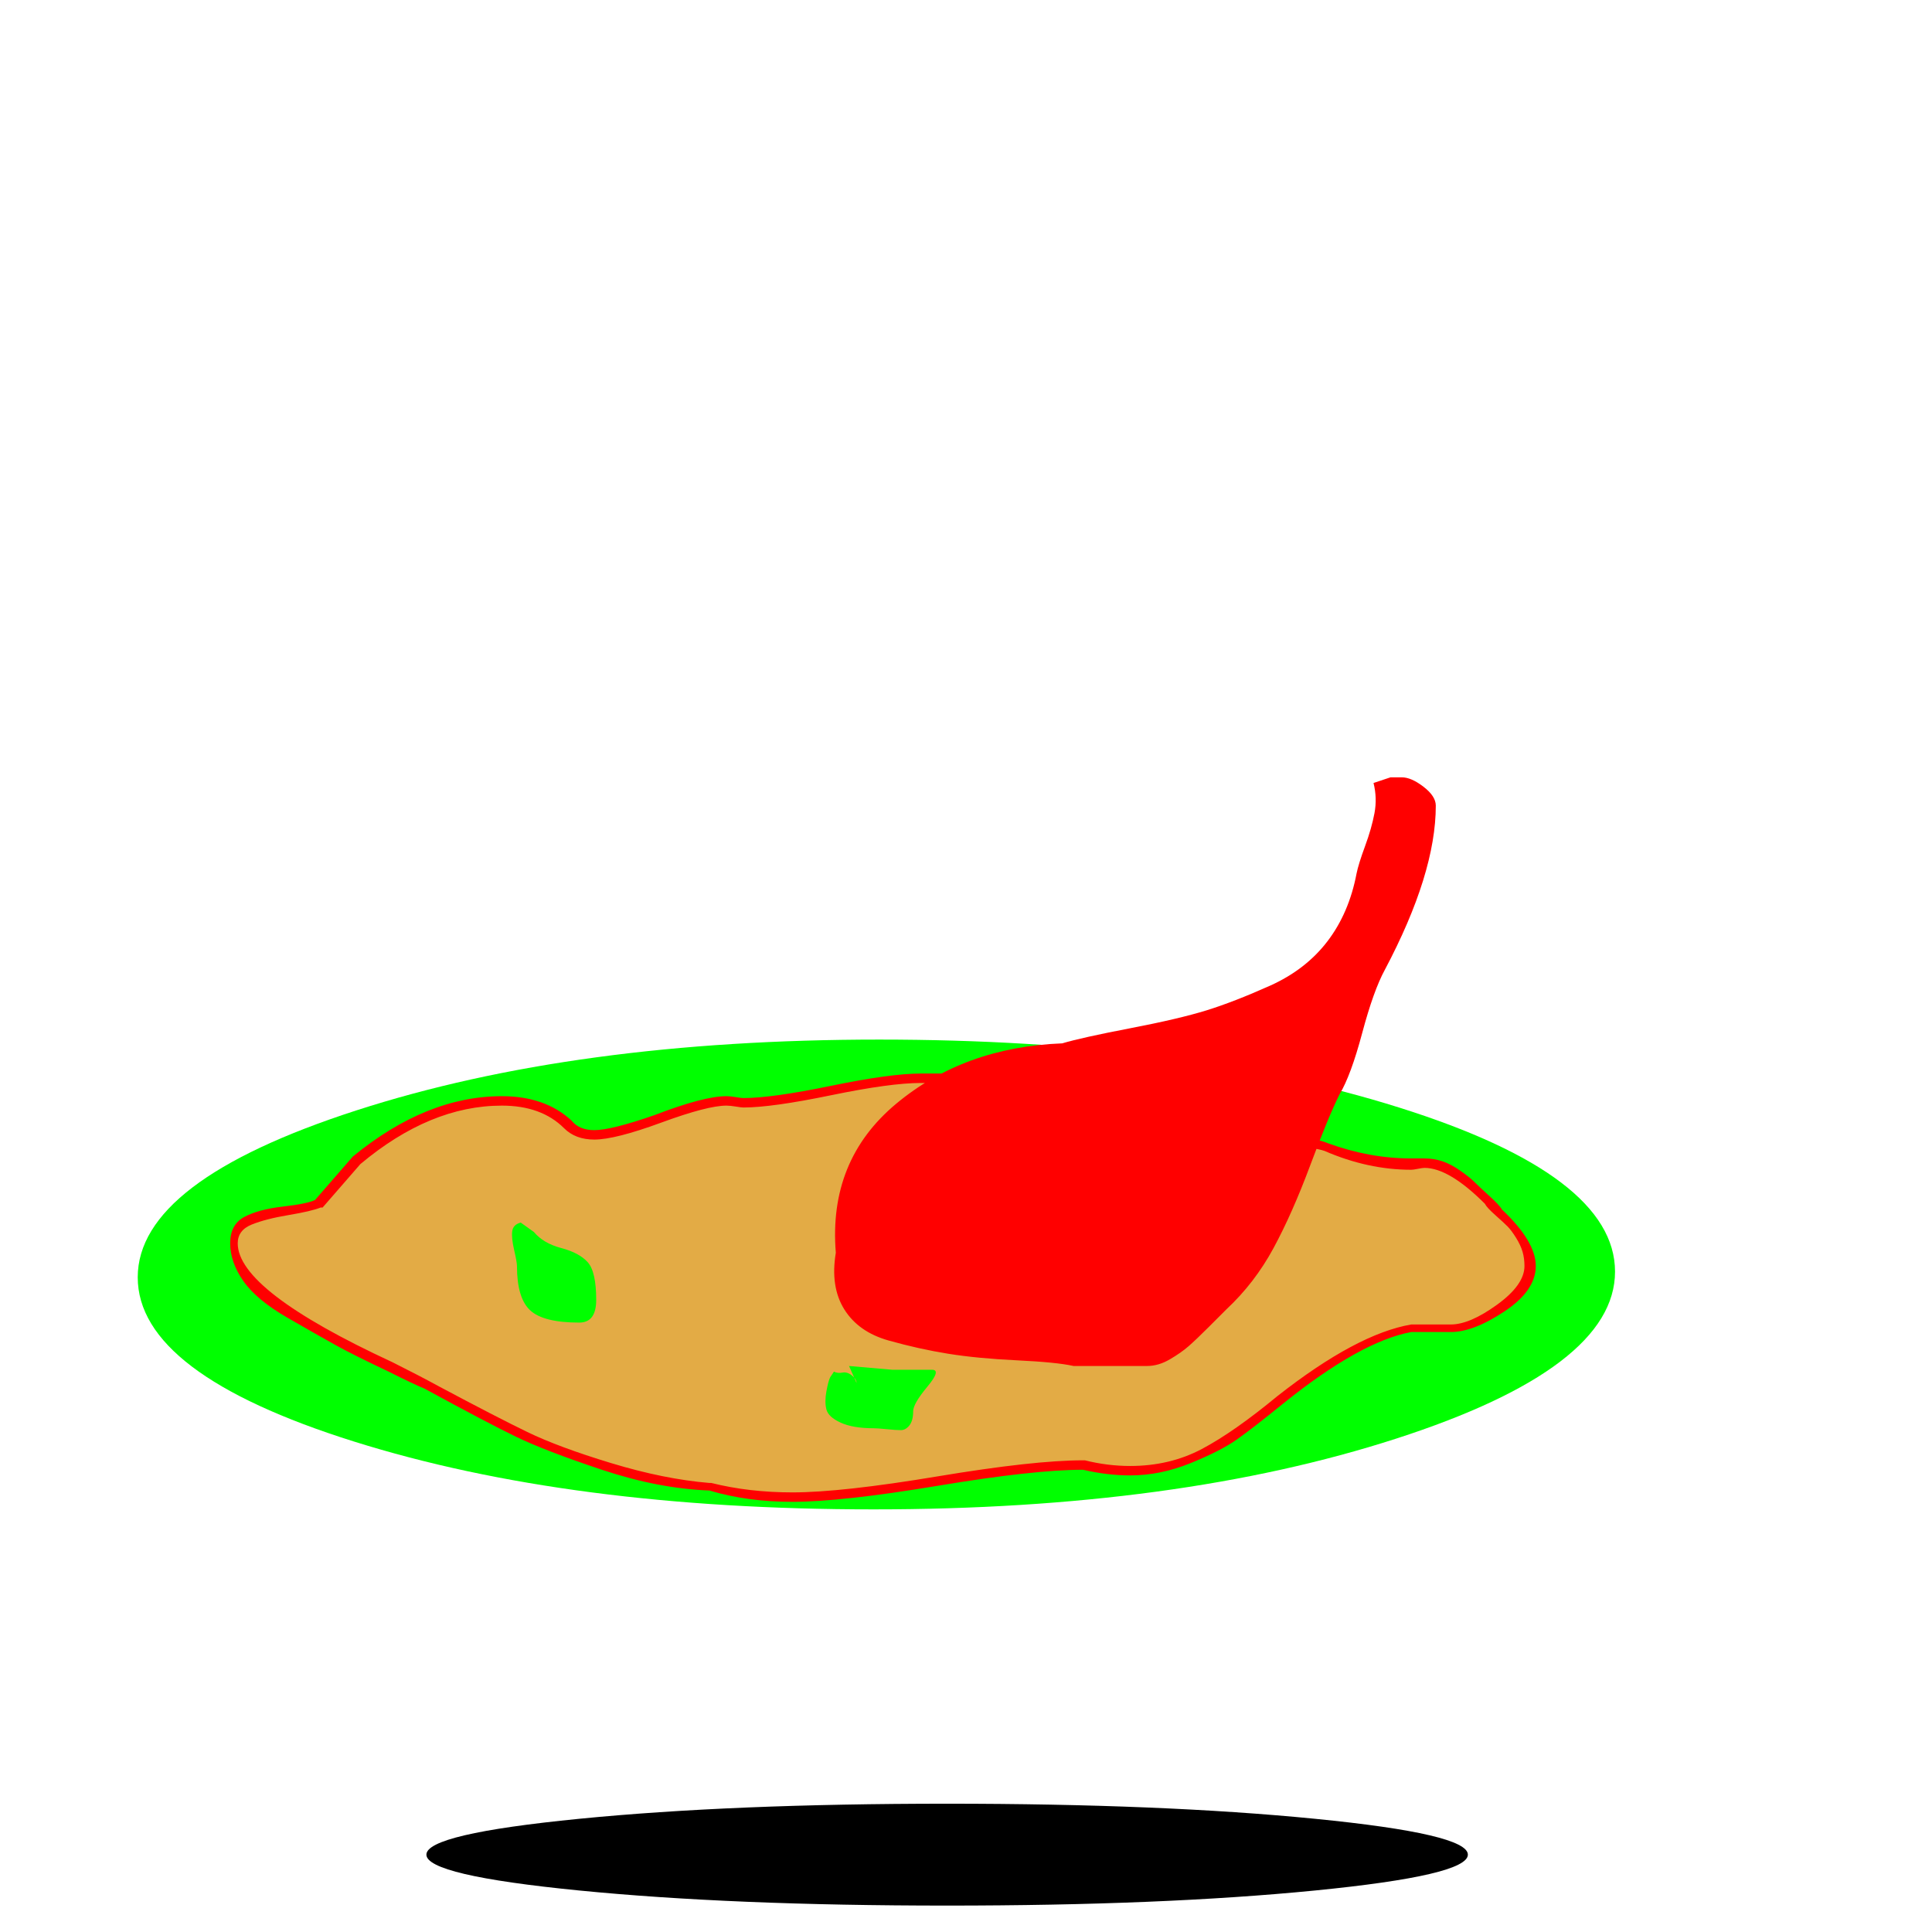
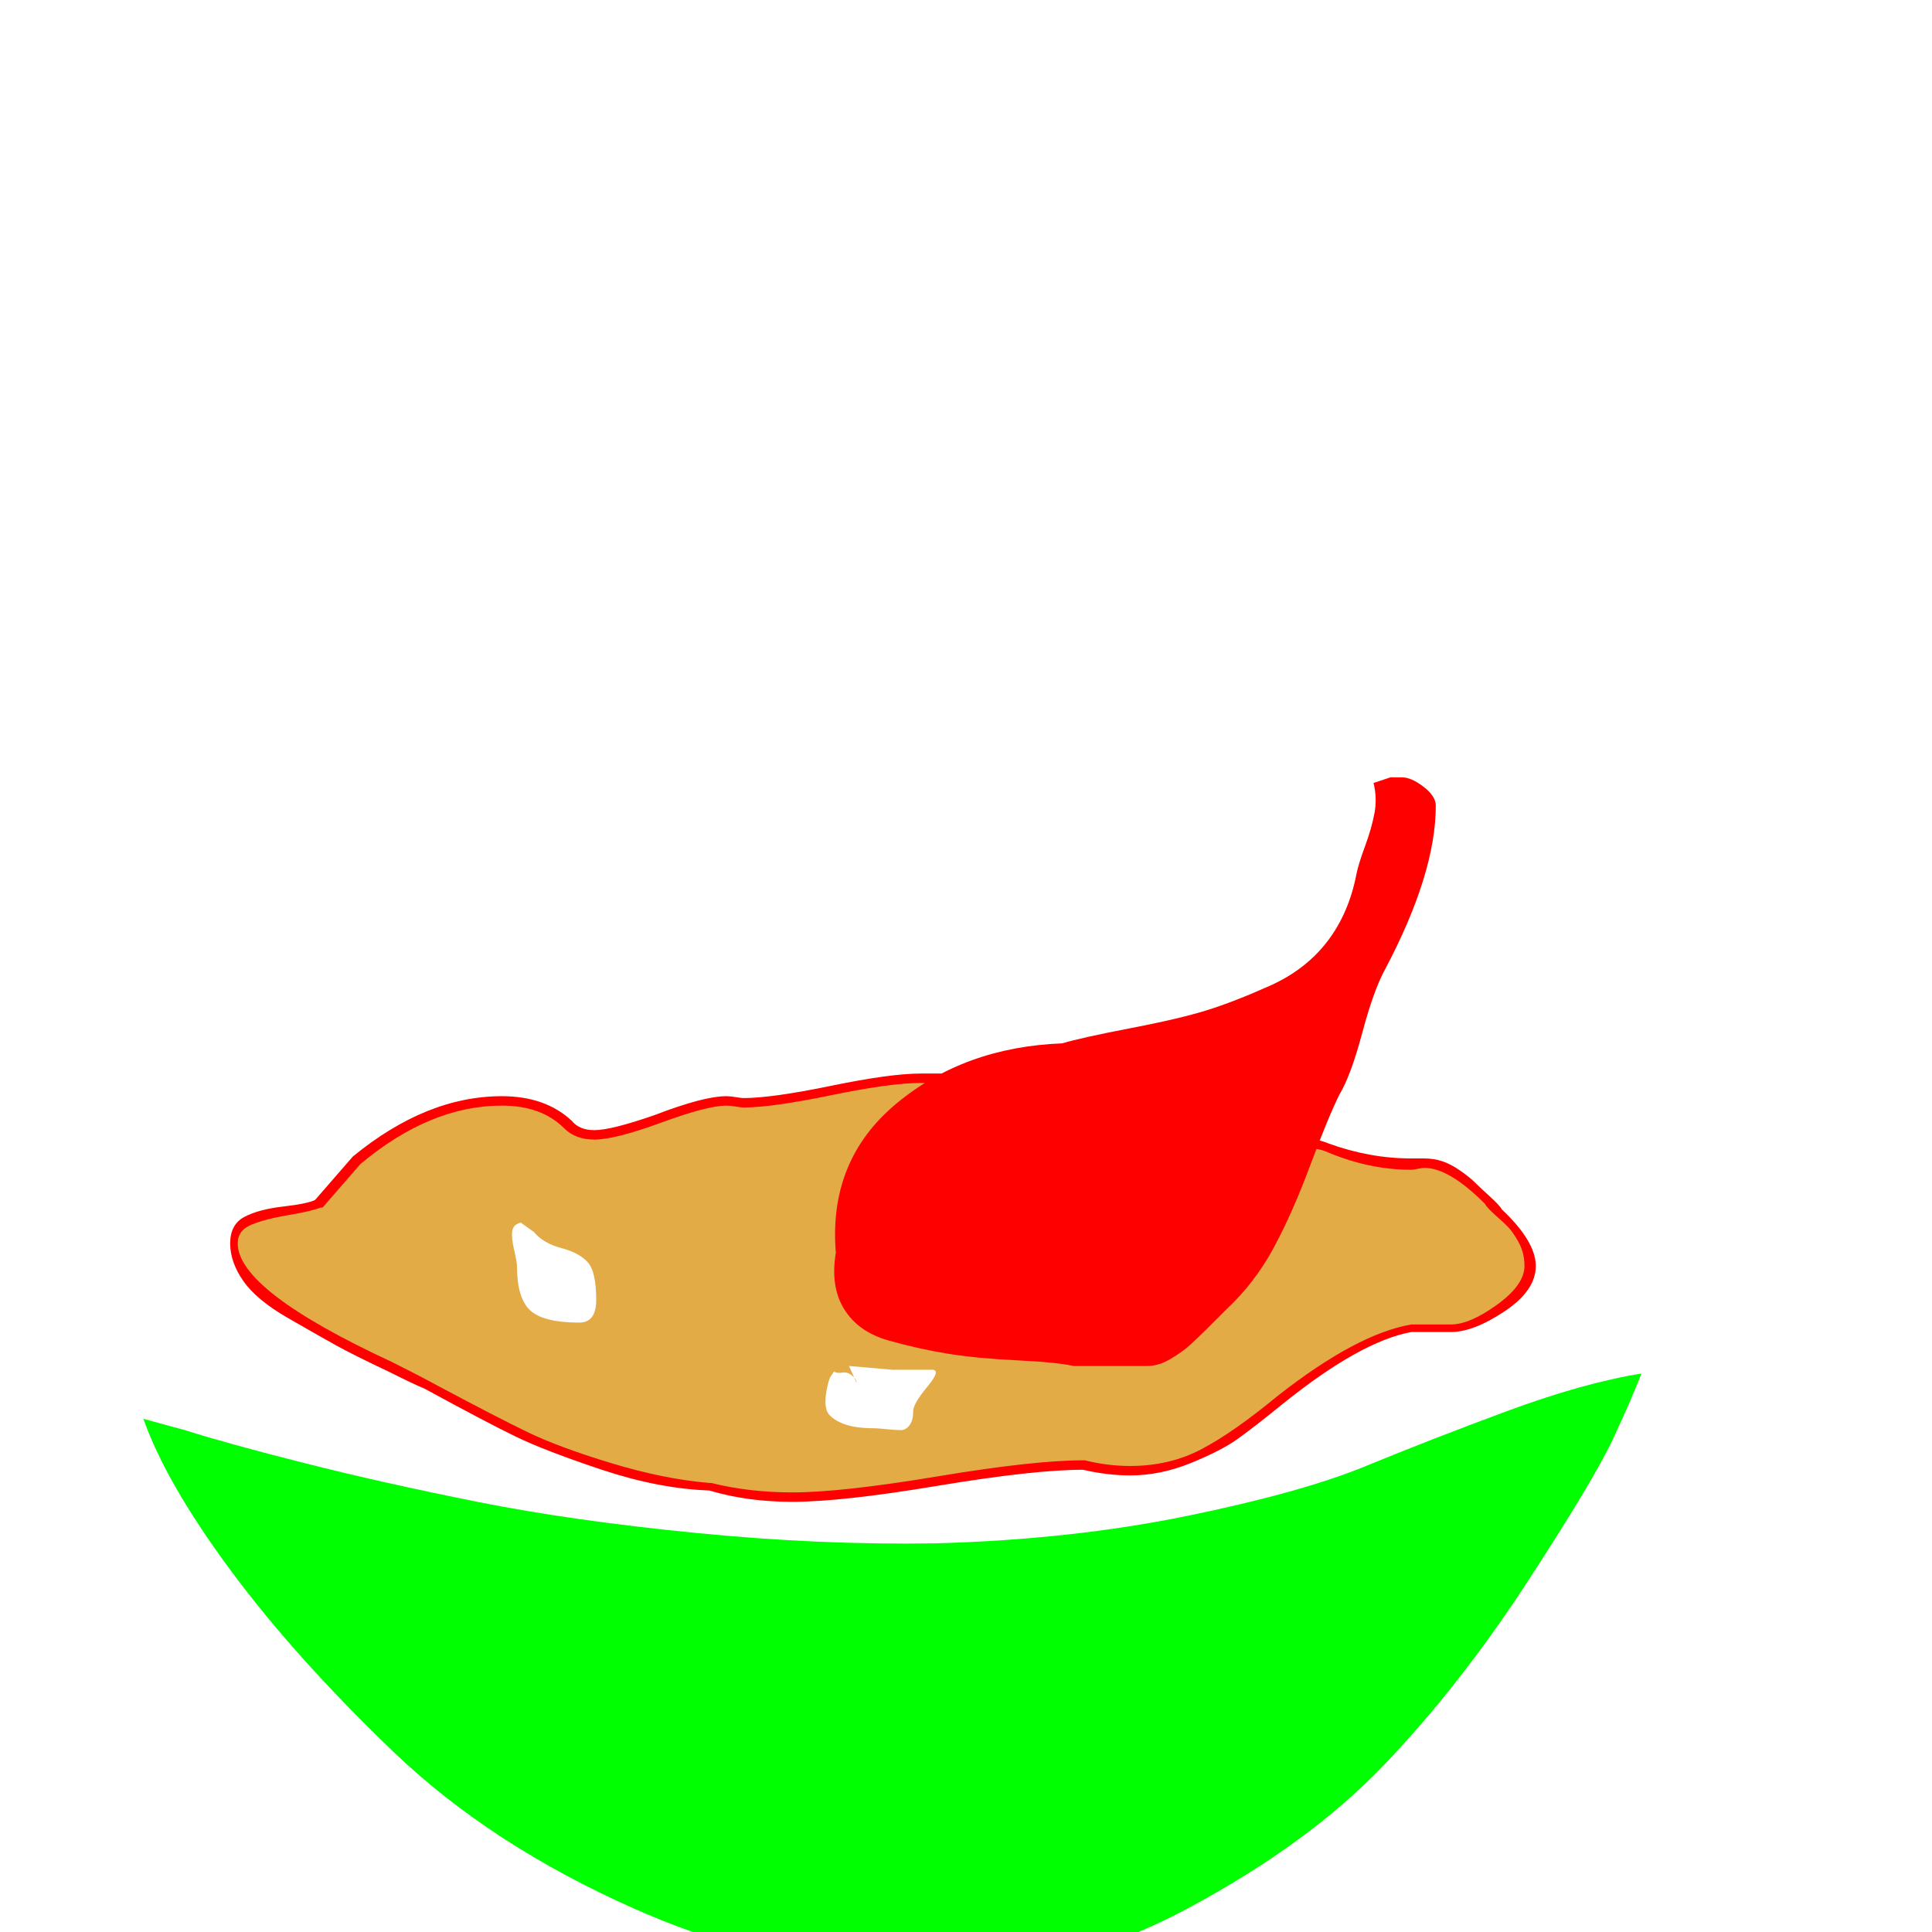
<svg xmlns="http://www.w3.org/2000/svg" viewBox="0 -1024 1024 1024">
-   <path fill="#000000" d="M307 -22Q226 -30 226 -41Q226 -52 307 -60Q388 -68 502 -68Q616 -68 697 -60Q778 -52 778 -41Q778 -30 697 -22Q616 -14 502 -14Q388 -14 307 -22ZM502 -41Z" />
-   <path fill="#00ff00" d="M187.5 -260Q73 -296 73 -347Q73 -398 189 -435.5Q305 -473 466 -473Q627 -473 741.5 -437Q856 -401 856 -350Q856 -299 740 -261.5Q624 -224 463 -224Q302 -224 187.5 -260Z" />
+   <path fill="#000000" d="M309 214Q228 206 228 195Q228 184 309 176Q390 168 504 168Q618 168 699 176Q780 184 780 195Q780 206 699 214Q618 222 504 222Q390 222 309 214ZM502 -41Z" />
+   <path fill="#00ff00" d="M76 -272L98 -266Q120 -259 161.5 -248.5Q203 -238 253 -228Q303 -218 369 -211.5Q435 -205 496 -206Q568 -208 629 -220.5Q690 -233 724 -247Q758 -261 798.5 -276Q839 -291 870 -296Q865 -283 855 -261.5Q845 -240 809.5 -185.5Q774 -131 734 -89Q694 -47 629.5 -12.5Q565 22 496 22Q414 22 337 -12Q260 -46 208 -96Q156 -146 122 -192Q88 -238 76 -272Z" />
  <path fill="#e3ab45" d="M454 -291Q454 -293 451.5 -295Q449 -297 446.5 -296.5Q444 -296 442 -297L440 -294Q439 -292 438 -286.5Q437 -281 438 -277Q439 -273 445.5 -270Q452 -267 463 -267Q465 -267 470 -266.5Q475 -266 477.5 -266Q480 -266 482 -268.5Q484 -271 484 -276Q484 -280 491.5 -289Q499 -298 494 -298H473L450 -300ZM276 -376Q272 -375 271.5 -371.5Q271 -368 272.5 -361.5Q274 -355 274 -353Q274 -336 281 -329.5Q288 -323 307 -323Q316 -323 316 -335Q316 -350 311.5 -355Q307 -360 297.5 -362.5Q288 -365 283 -371ZM189 -409Q215 -431 246 -438.5Q277 -446 301 -428Q311 -418 344 -429.5Q377 -441 388 -440Q404 -439 442.5 -447Q481 -455 502 -452Q522 -453 555 -442.5Q588 -432 604 -431Q613 -430 633 -424.5Q653 -419 664 -419Q671 -419 683.5 -419Q696 -419 703 -416Q726 -407 748 -407Q765 -411 790 -386Q811 -365 811 -353Q811 -341 795.5 -330.5Q780 -320 769 -320H748Q726 -316 703.5 -301Q681 -286 665.5 -271.5Q650 -257 625.5 -249Q601 -241 574 -248Q548 -248 506.5 -241Q465 -234 441 -231.5Q417 -229 376 -236Q350 -237 320 -247Q290 -257 275 -264.5Q260 -272 226 -290Q221 -293 205 -300.5Q189 -308 177.5 -314Q166 -320 152.5 -328.5Q139 -337 131.5 -346.5Q124 -356 124 -365Q124 -374 131.5 -377.5Q139 -381 152 -382.5Q165 -384 169 -386Z" />
  <path fill="#ff0000" d="M728 -609L737 -612H743Q748 -612 754.5 -607Q761 -602 761 -597Q761 -561 734 -510Q728 -499 722 -476.5Q716 -454 710 -444Q704 -432 694.5 -406.5Q685 -381 675 -362.5Q665 -344 650 -330Q647 -327 640.5 -320.5Q634 -314 630 -310.5Q626 -307 620 -303.5Q614 -300 608 -300H569Q560 -302 539 -303Q518 -304 502.5 -306.5Q487 -309 471 -313.5Q455 -318 447.5 -330Q440 -342 443 -360Q439 -409 475 -439Q511 -469 563 -471Q573 -474 599 -479Q625 -484 639.5 -488.5Q654 -493 673 -501.5Q692 -510 703.5 -525Q715 -540 719 -561Q720 -566 723.5 -575.5Q727 -585 728.5 -593Q730 -601 728 -609ZM574 -245Q548 -245 497 -236.5Q446 -228 420 -228Q396 -228 376 -234Q349 -235 319 -245Q289 -255 273.5 -262.5Q258 -270 225 -288Q220 -290 206 -297Q187 -306 178 -311Q169 -316 152.5 -325.5Q136 -335 129 -345Q122 -355 122 -365Q122 -375 129.5 -379Q137 -383 150 -384.5Q163 -386 167 -388L187 -411Q226 -443 266 -443Q289 -443 303 -430Q307 -425 315 -425Q324 -425 347 -433Q373 -443 385 -443Q387 -443 390 -442.5Q393 -442 394 -442Q409 -442 440.5 -448.5Q472 -455 488 -455Q495 -455 502 -455Q504 -455 505 -455Q524 -455 556.5 -445Q589 -435 604 -433Q613 -433 633 -427.5Q653 -422 664 -422Q665 -422 668 -421.5Q671 -421 672 -421Q674 -421 678.5 -421Q683 -421 685 -421Q697 -421 704 -418Q726 -410 748 -410Q752 -410 755 -410Q760 -410 764.5 -408.5Q769 -407 774 -403.5Q779 -400 781.5 -397.5Q784 -395 789.5 -390Q795 -385 796 -383Q814 -366 814 -353Q814 -340 797.5 -329Q781 -318 769 -318H748Q721 -313 680 -280Q664 -267 655.5 -261Q647 -255 631 -248.5Q615 -242 599 -242Q587 -242 574 -245ZM685 -416Q683 -416 678.5 -416Q674 -416 672 -416Q654 -416 630 -423Q612 -428 604 -429Q588 -430 556 -440Q524 -450 505 -450Q504 -450 502 -450Q495 -450 488 -450Q472 -450 440.5 -443.5Q409 -437 394 -437Q393 -437 390 -437.5Q387 -438 385 -438Q375 -438 350.5 -429Q326 -420 315 -420Q305 -420 299 -426Q287 -438 266 -438Q228 -438 191 -407L171 -384Q171 -384 170 -384Q165 -382 153 -380Q141 -378 133.5 -375Q126 -372 126 -365Q126 -340 208 -302Q222 -295 233 -289Q263 -273 279.5 -265Q296 -257 324 -248.5Q352 -240 376 -238H377Q397 -233 420 -233Q446 -233 497 -241.5Q548 -250 574 -250Q574 -250 575 -250Q587 -247 599 -247Q620 -247 637 -256Q654 -265 677 -284Q719 -317 748 -322H769Q779 -322 793.5 -332.5Q808 -343 808 -353Q808 -357 807 -360.5Q806 -364 803.5 -368Q801 -372 799 -374Q797 -376 792.5 -380Q788 -384 787 -386Q768 -405 755 -405Q754 -405 751.5 -404.5Q749 -404 748 -404Q725 -404 702 -414Q696 -416 685 -416Z" />
</svg>
